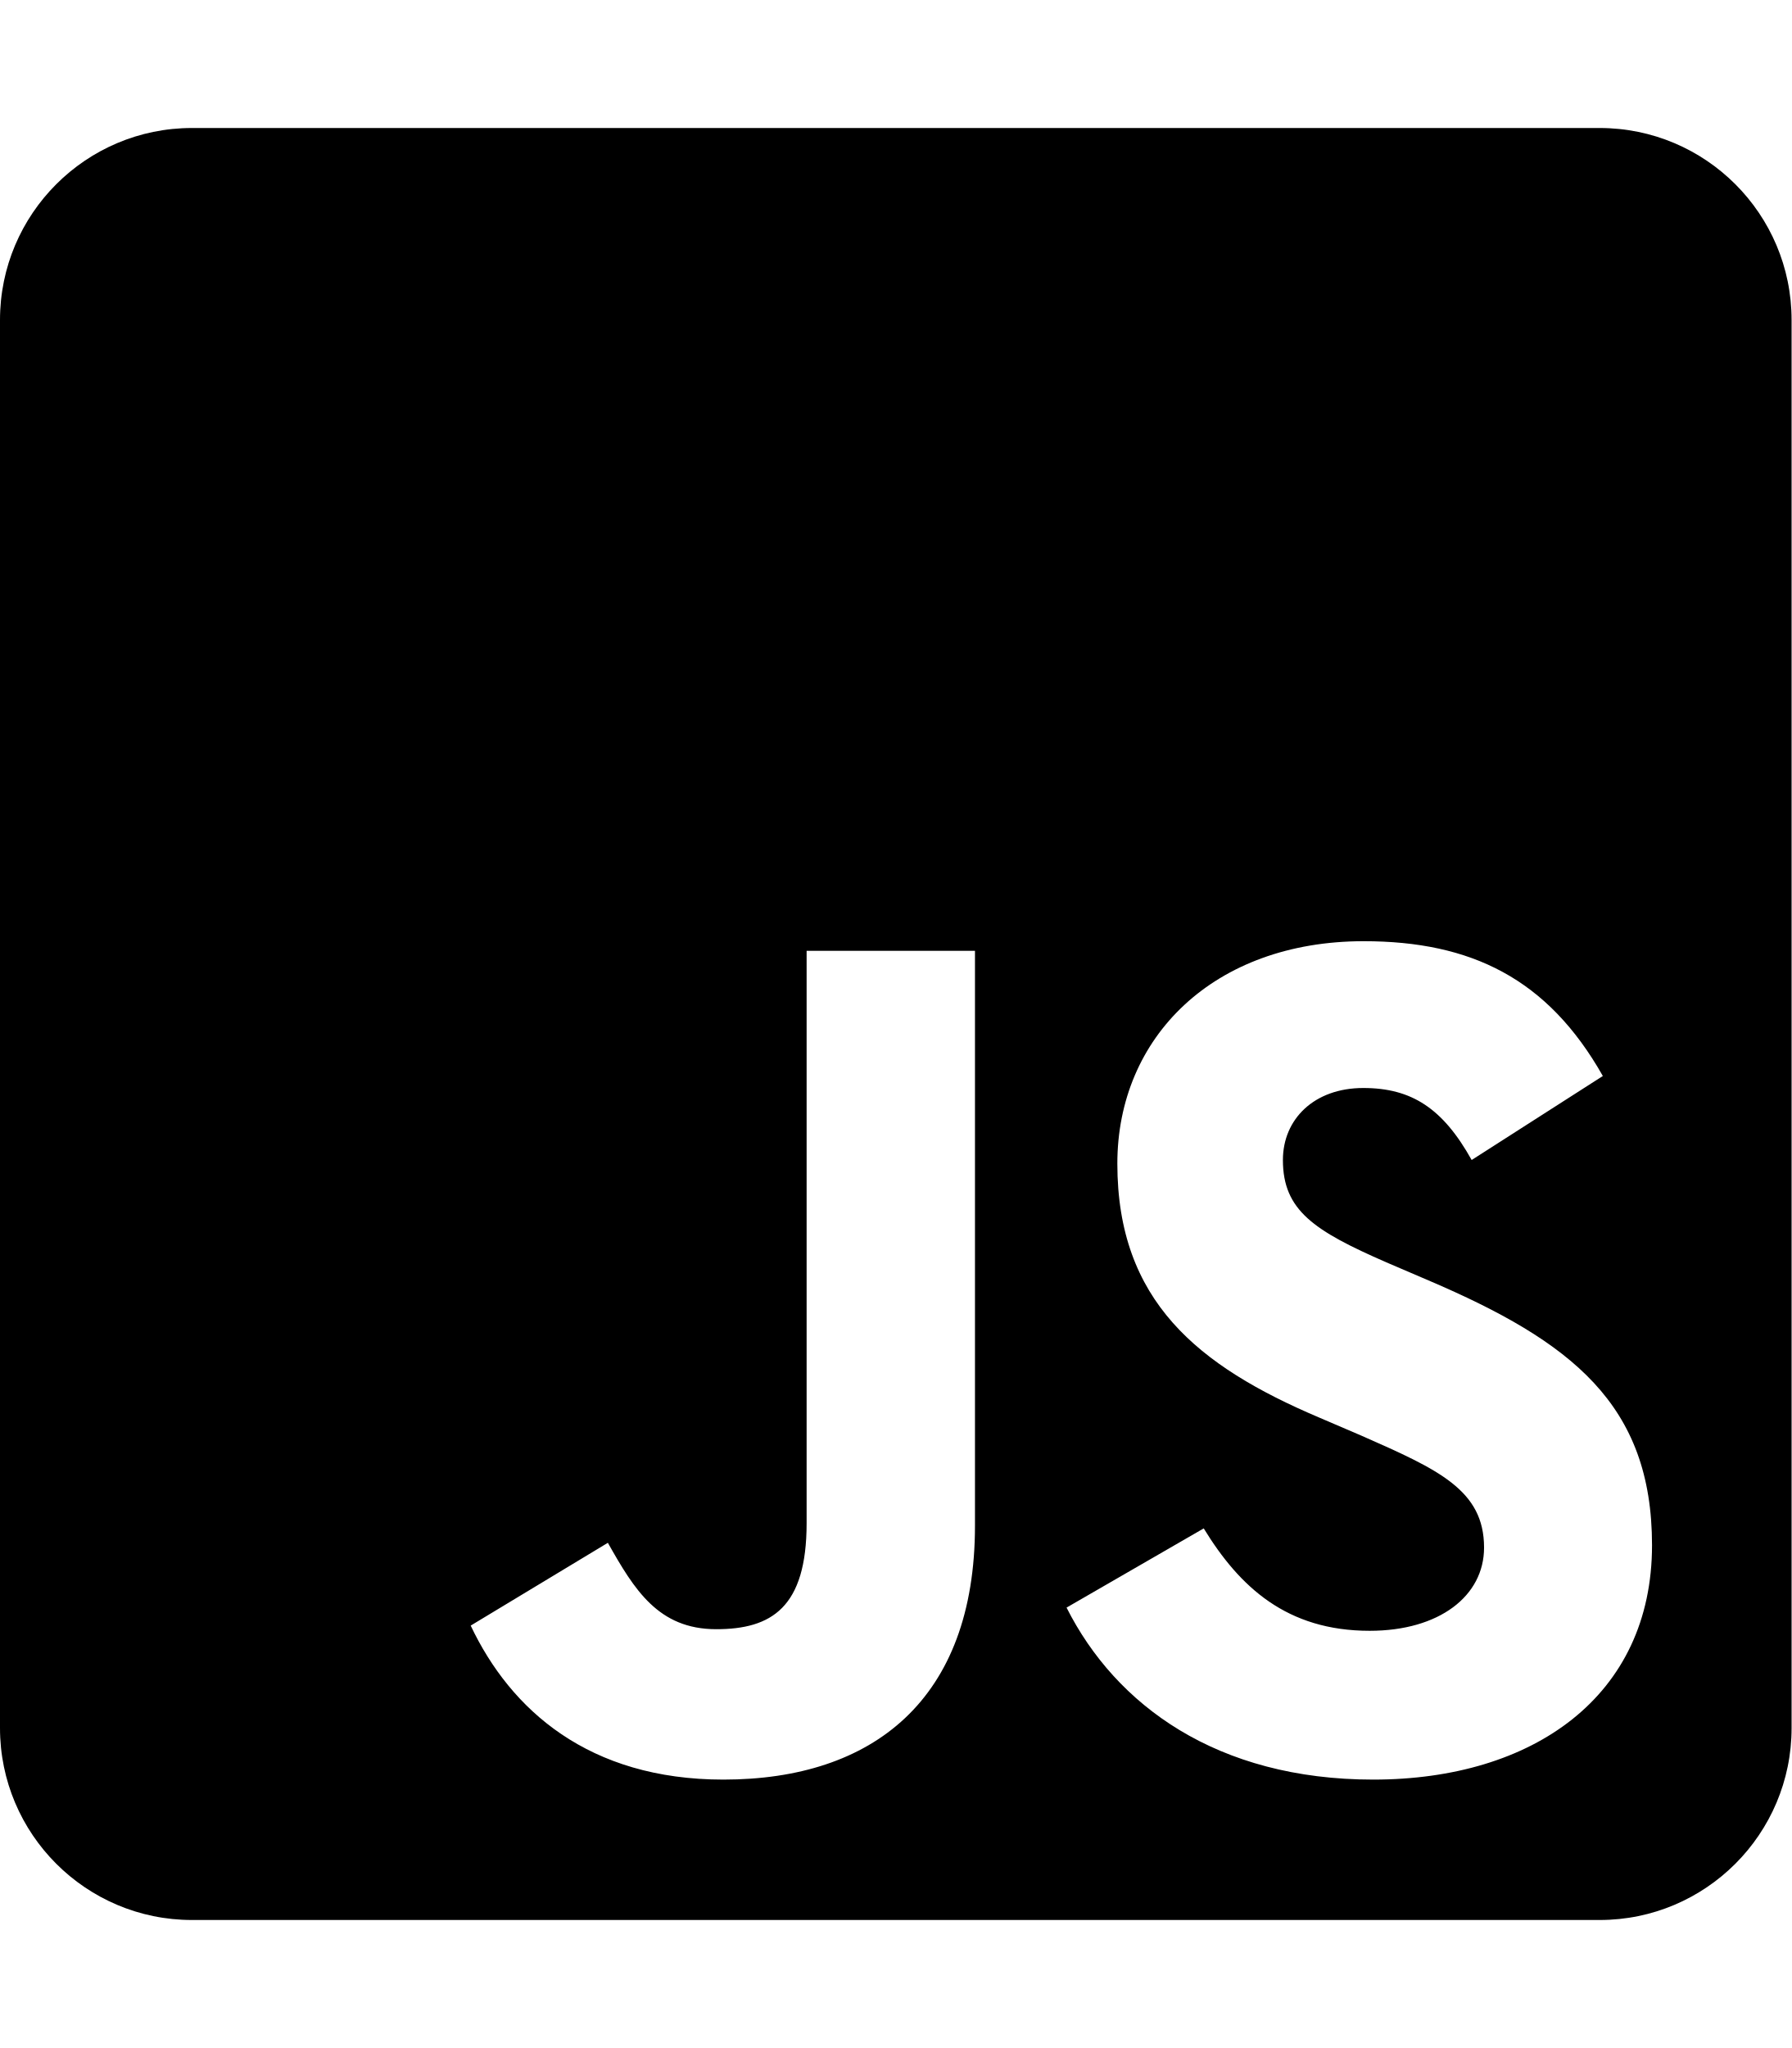
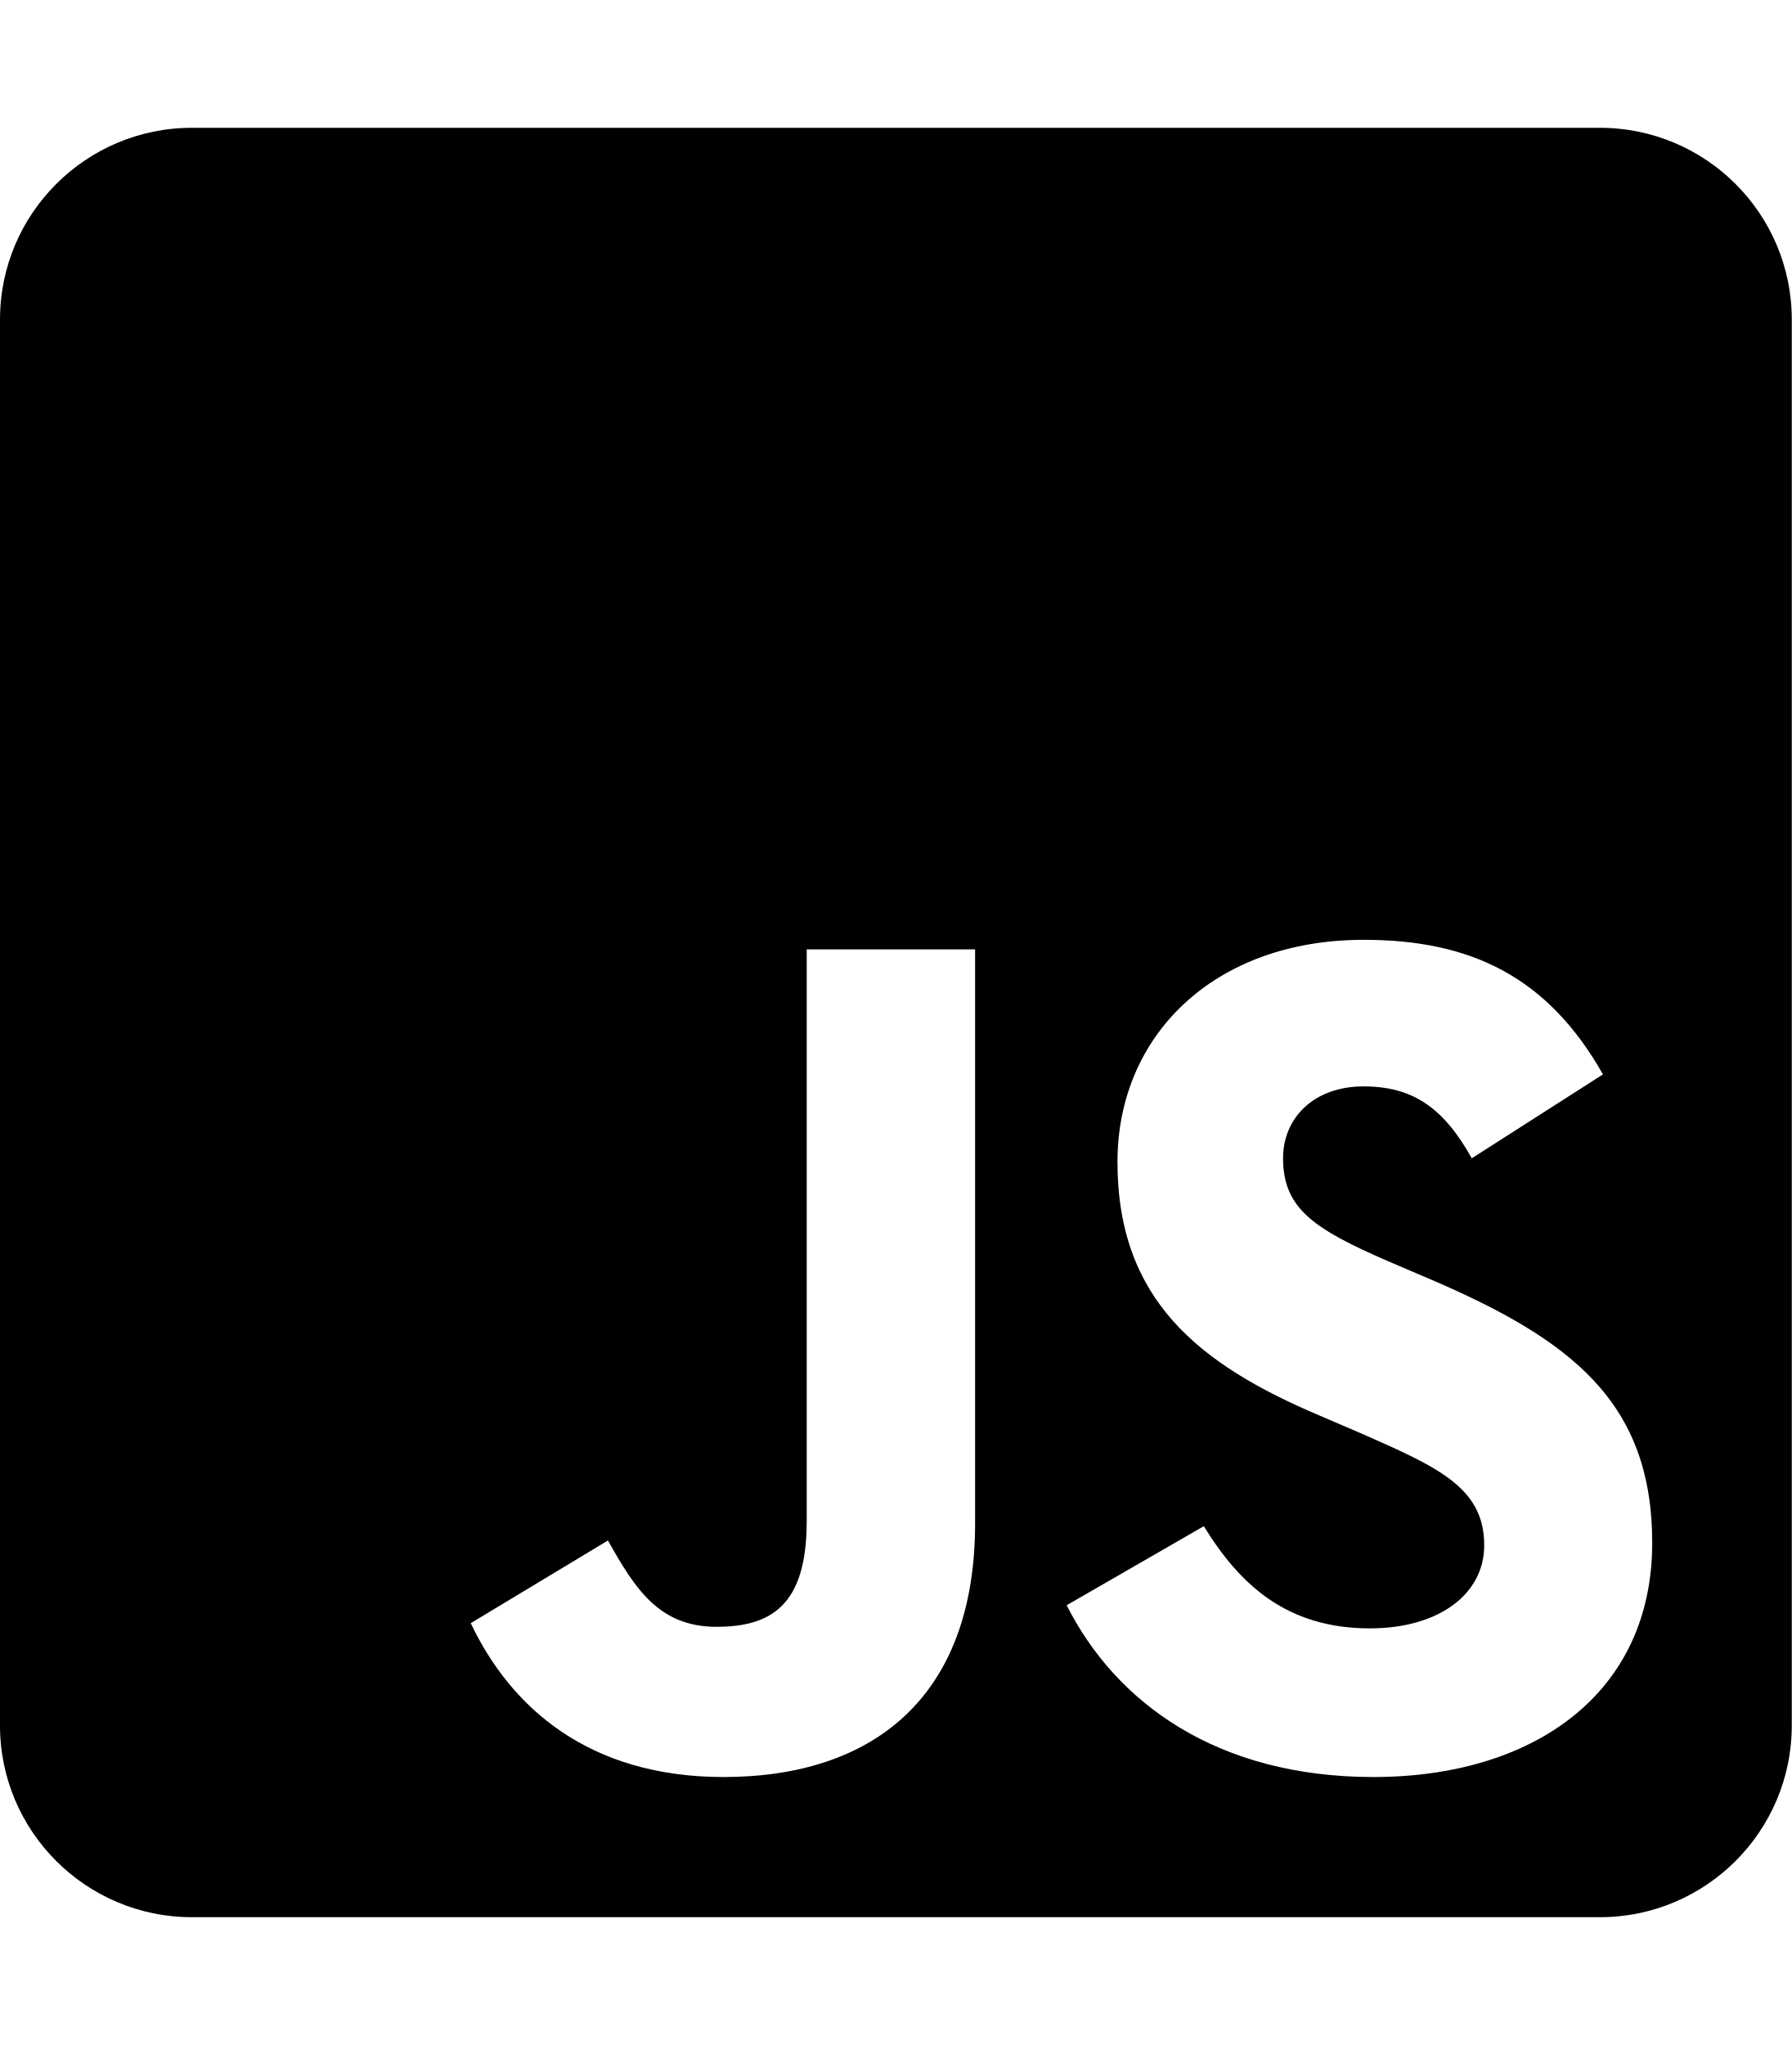
- <svg xmlns="http://www.w3.org/2000/svg" aria-hidden="true" data-prefix="fab" data-icon="js-square" class="svg-inline--fa fa-js-square fa-w-14" role="img" viewBox="0 0 448 512">
-   <path fill="currentColor" d="M400 32H48C21.5 32 0 53.5 0 80v352c0 26.5 21.5 48 48 48h352c26.5 0 48-21.5 48-48V80c0-26.5-21.5-48-48-48zM243.8 381.4c0 43.6-25.6 63.5-62.9 63.5-33.7 0-53.2-17.4-63.2-38.5l34.3-20.7c6.6 11.7 12.6 21.6 27.1 21.6 13.8 0 22.6-5.4 22.6-26.5V237.7h42.1v143.7zm99.6 63.5c-39.1 0-64.4-18.6-76.7-43l34.3-19.8c9 14.7 20.8 25.6 41.5 25.6 17.4 0 28.6-8.7 28.6-20.8 0-14.4-11.4-19.5-30.7-28l-10.5-4.5c-30.4-12.9-50.5-29.2-50.5-63.5 0-31.6 24.1-55.6 61.6-55.6 26.8 0 46 9.3 59.8 33.7L368 290c-7.2-12.9-15-18-27.1-18-12.3 0-20.1 7.8-20.1 18 0 12.6 7.8 17.7 25.9 25.6l10.5 4.5c35.8 15.3 55.9 31 55.9 66.2 0 37.8-29.8 58.6-69.7 58.6z" />
+ <svg xmlns="http://www.w3.org/2000/svg" width="85pt" height="97pt" viewBox="0 0 85 97" version="1.1">
+   <g id="surface1">
+     <path style=" stroke:none;fill-rule:nonzero;fill:rgb(0%,0%,0%);fill-opacity:1;" d="M 75.895 6.062 L 9.105 6.062 C 4.078 6.062 0 10.137 0 15.156 L 0 81.844 C 0 86.863 4.078 90.938 9.105 90.938 L 75.895 90.938 C 80.922 90.938 85 86.863 85 81.844 L 85 15.156 C 85 10.137 80.922 6.062 75.895 6.062 Z M 46.258 72.258 C 46.258 80.516 41.398 84.289 34.324 84.289 C 27.93 84.289 24.23 80.992 22.332 76.992 L 28.84 73.07 C 30.09 75.289 31.23 77.164 33.98 77.164 C 36.598 77.164 38.27 76.141 38.27 72.145 L 38.27 45.031 L 46.258 45.031 Z M 65.152 84.289 C 57.734 84.289 52.934 80.766 50.602 76.141 L 57.109 72.391 C 58.816 75.176 61.055 77.238 64.984 77.238 C 68.285 77.238 70.41 75.594 70.41 73.301 C 70.41 70.57 68.246 69.605 64.586 67.996 L 62.594 67.141 C 56.824 64.699 53.012 61.609 53.012 55.113 C 53.012 49.125 57.582 44.578 64.699 44.578 C 69.785 44.578 73.426 46.34 76.043 50.961 L 69.82 54.941 C 68.457 52.496 66.977 51.531 64.68 51.531 C 62.348 51.531 60.867 53.008 60.867 54.941 C 60.867 57.328 62.348 58.293 65.781 59.793 L 67.773 60.645 C 74.566 63.543 78.379 66.516 78.379 73.188 C 78.379 80.348 72.723 84.289 65.152 84.289 Z M 65.152 84.289 " />
+   </g>
</svg>
